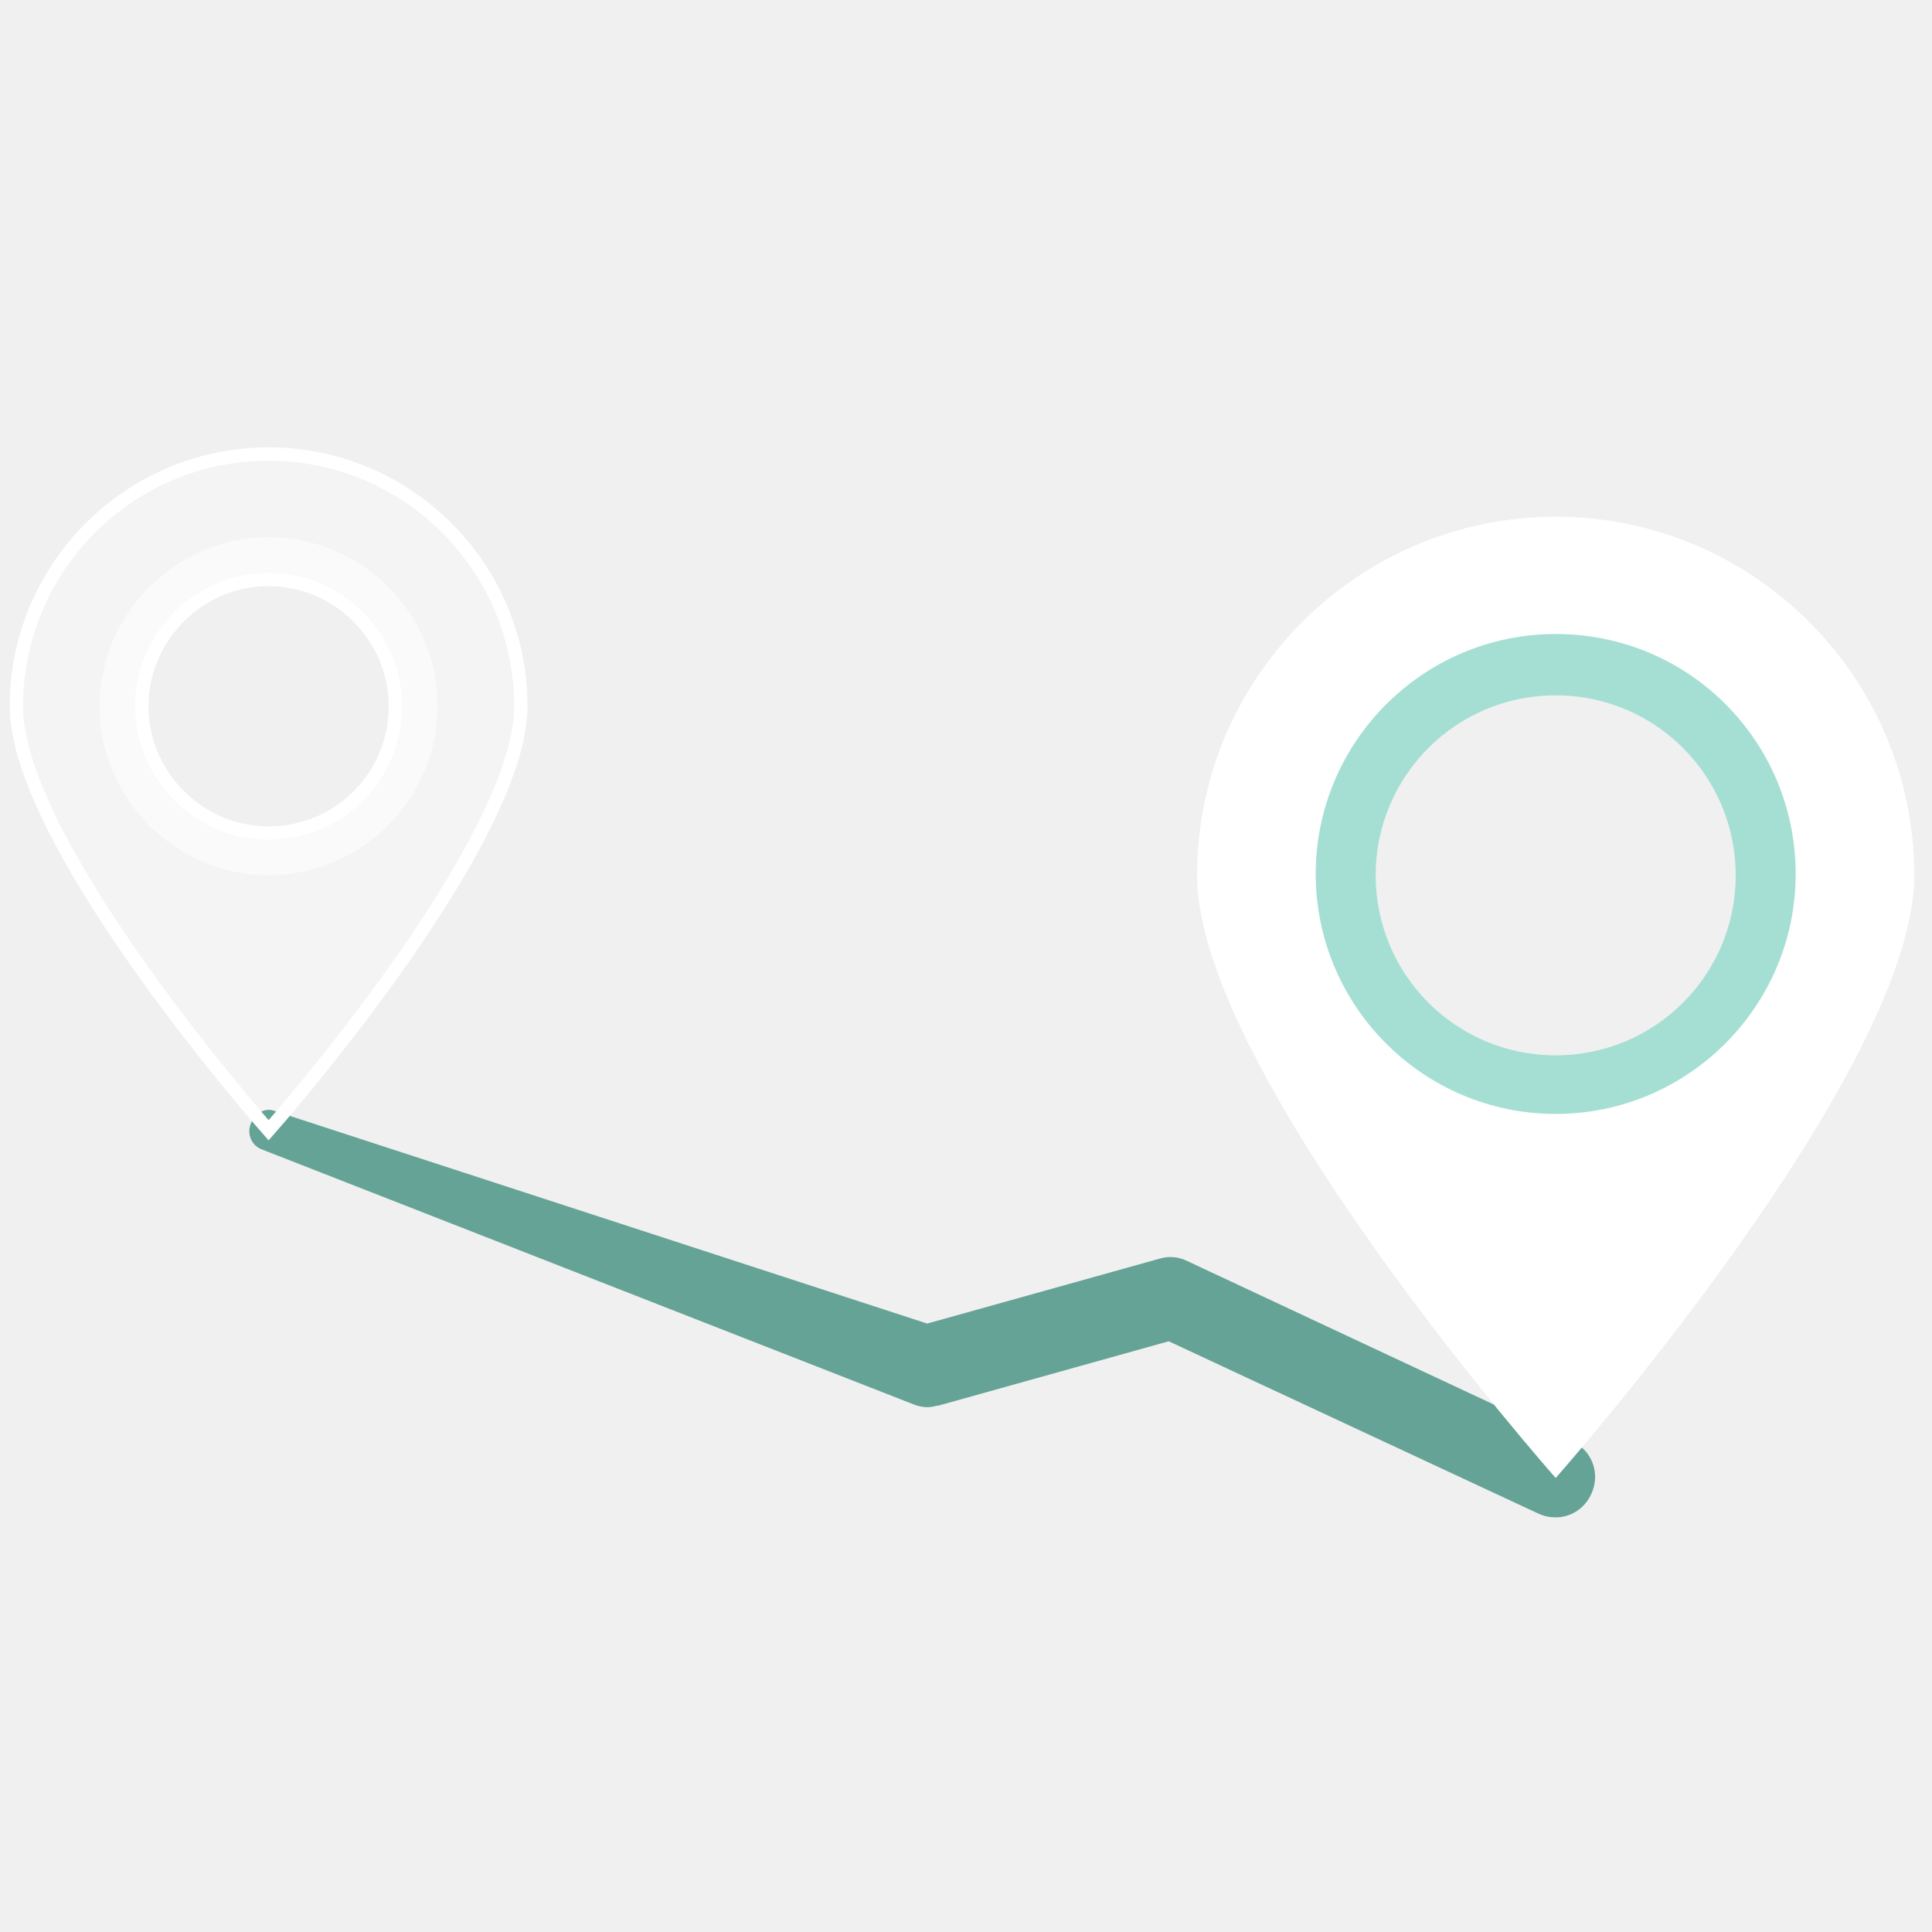
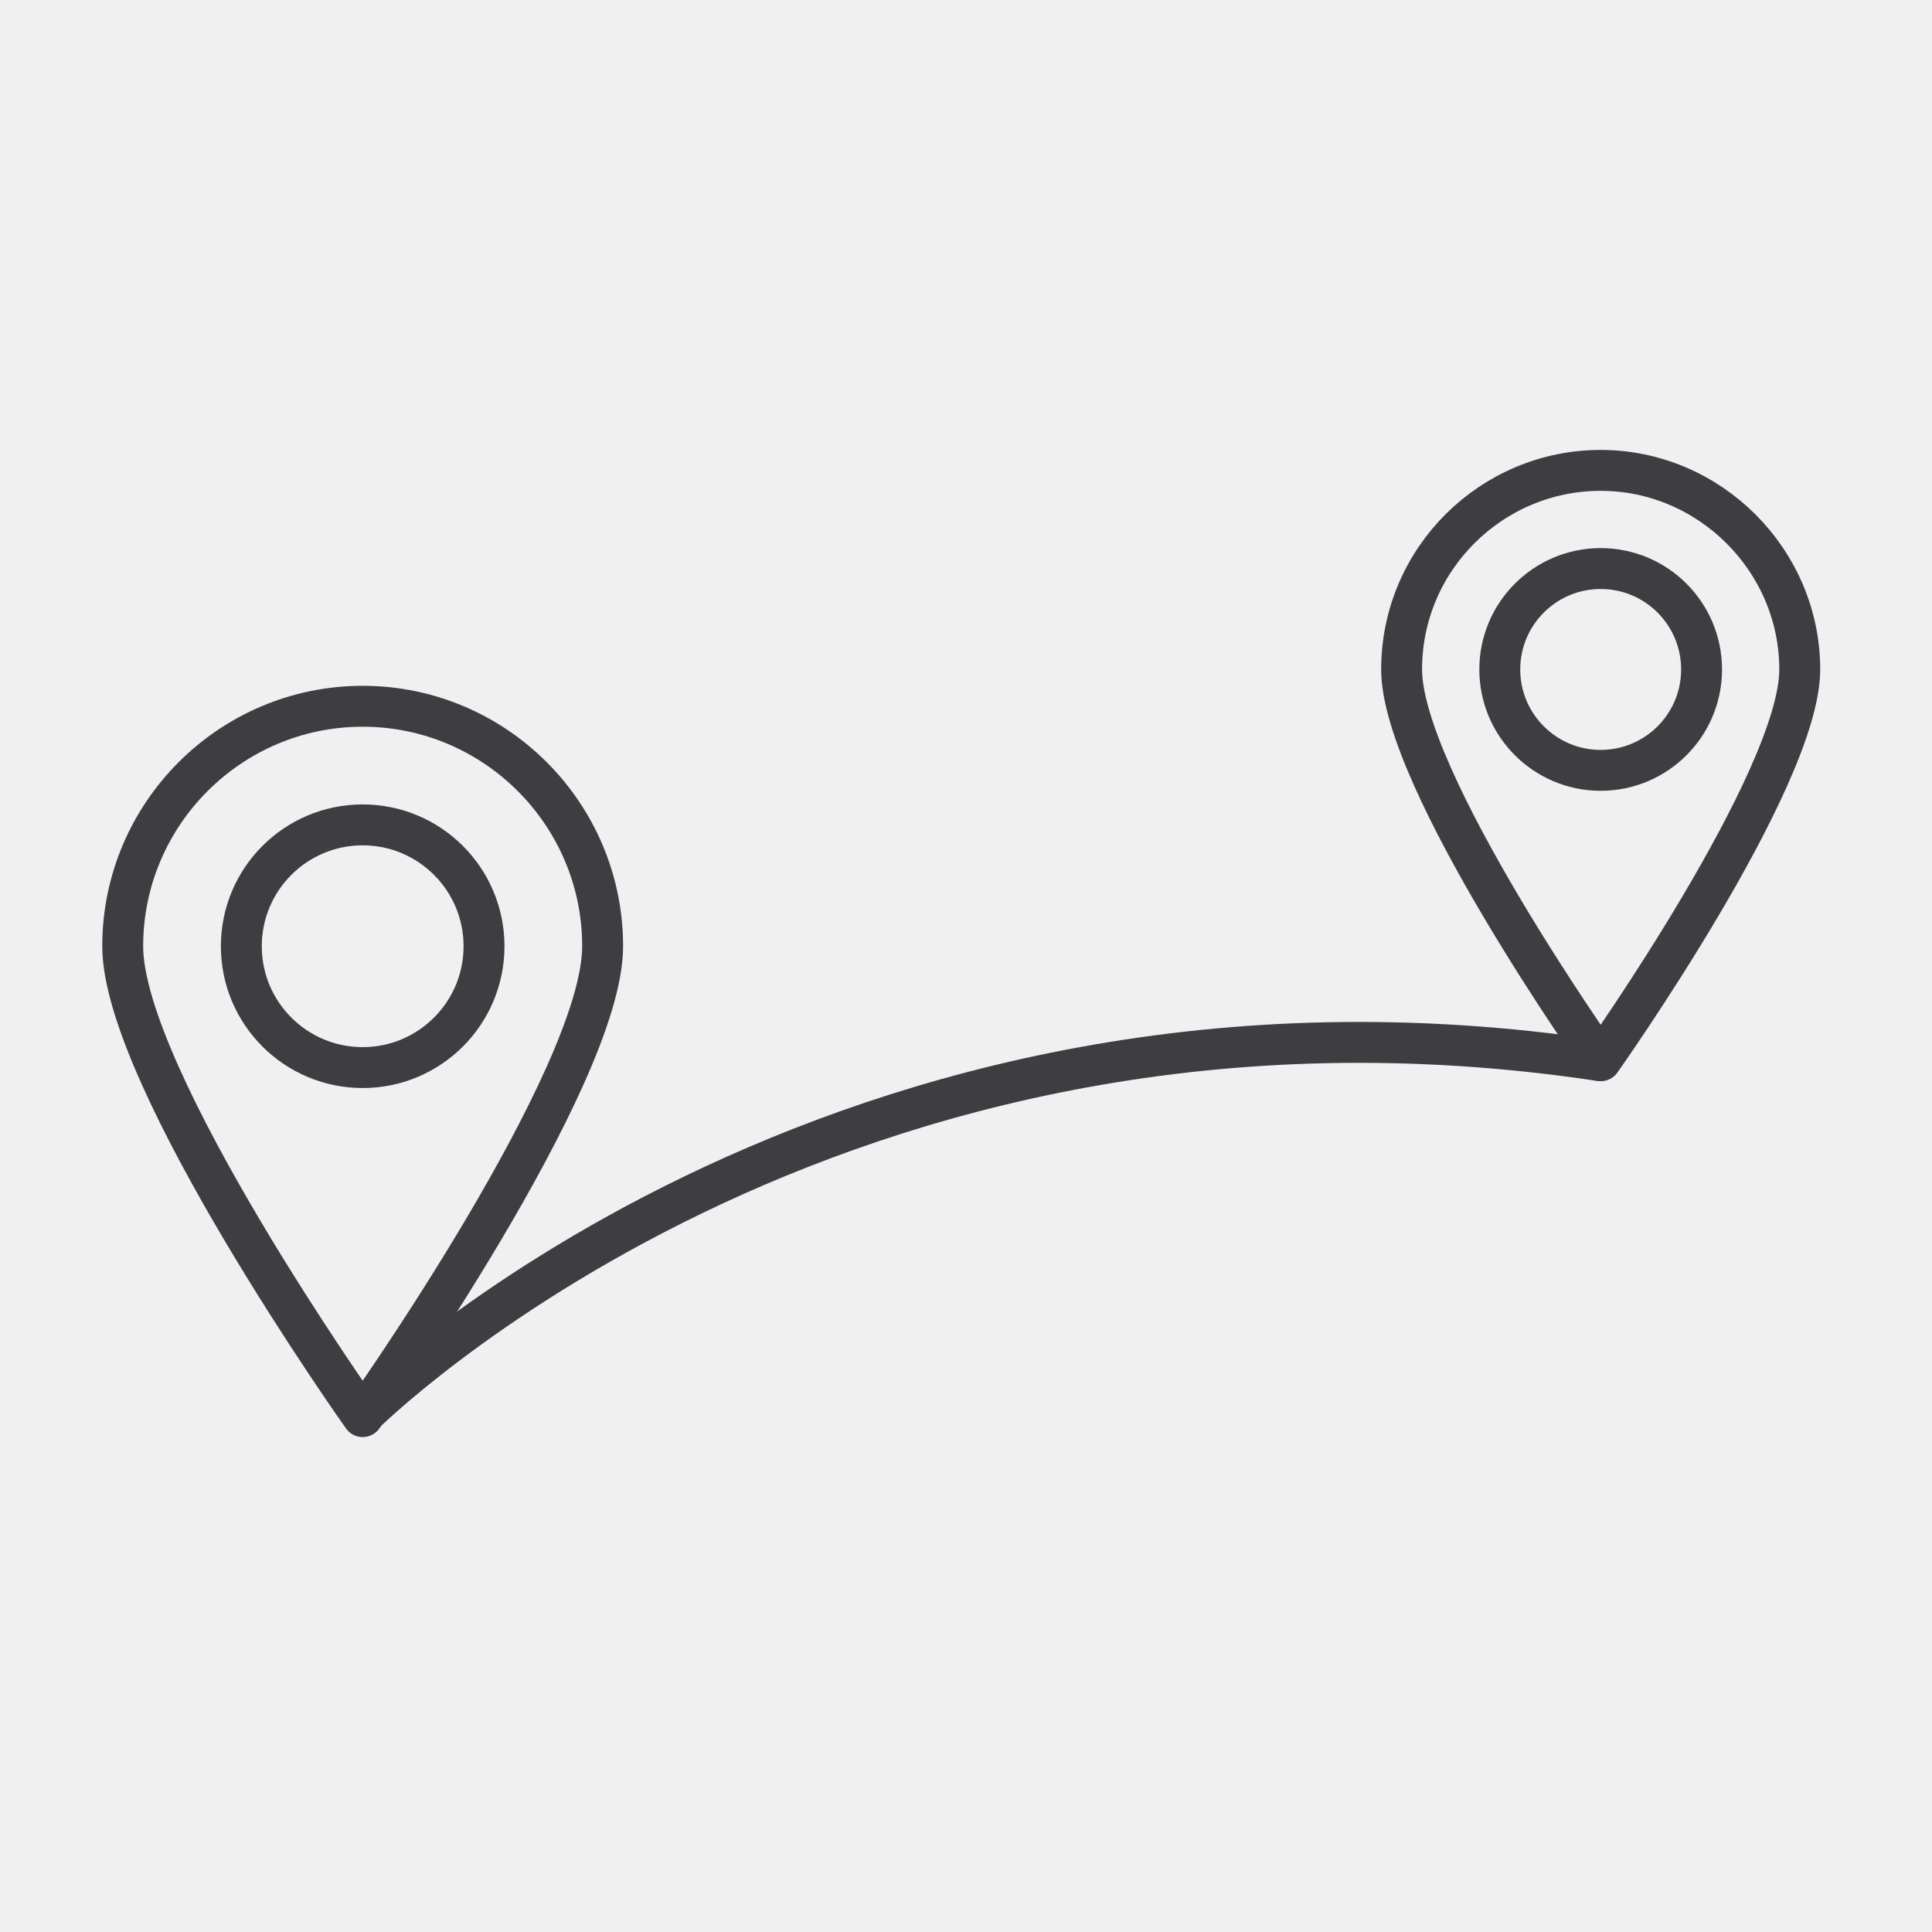
<svg xmlns="http://www.w3.org/2000/svg" version="1.1" id="Layer_1" x="0px" y="0px" viewBox="0 0 141.7 141.7" style="enable-background:new 0 0 141.7 141.7;" xml:space="preserve">
  <style type="text/css">
- 	.st0{opacity:0.3;fill:#FFFFFF;}
- 	.st1{fill:#64A396;}
- 	.st2{fill:#FFFFFF;}
- 	.st3{opacity:0.5;fill:#4BBFA9;}
- 	.st4{fill:none;stroke:#FFFFFF;stroke-width:0.977;stroke-miterlimit:10;}
- 	.st5{opacity:0.5;fill:#FFFFFF;}
+ 	.st0{fill:none;stroke:#3E3E42;stroke-width:3;stroke-miterlimit:10;}
+ 	.st1{fill:none;stroke:#3E3E42;stroke-width:3;stroke-linecap:round;stroke-linejoin:round;stroke-miterlimit:10;}
</style>
-   <path class="st0" d="M19.7,33.3c-10.2,0-18.5,8.3-18.5,18.5s18.5,31.1,18.5,31.1S38.2,62,38.2,51.8S29.9,33.3,19.7,33.3z M19.7,61.1  c-5.1,0-9.3-4.2-9.3-9.3s4.2-9.3,9.3-9.3s9.3,4.2,9.3,9.3S24.9,61.1,19.7,61.1z" />
  <g>
-     <path class="st1" d="M20.2,81.5L69,97.4l-1.8-0.1l17.9-5c0.7-0.2,1.4-0.1,2,0.2l28.2,13.2c1.5,0.7,2.1,2.4,1.4,3.9   s-2.4,2.1-3.9,1.4L84.7,97.9l2,0.2l-17.9,5l-0.1,0c-0.6,0.2-1.2,0.1-1.7-0.1L19.2,84.3c-0.8-0.3-1.1-1.2-0.8-1.9   C18.7,81.6,19.5,81.2,20.2,81.5z" />
+     <g>
+       <circle class="st0" cx="26.6" cy="69.4" r="8.9" />
+       <path class="st1" d="M44.2,69.4c0,9.7-17.6,34.5-17.6,34.5S9,79.1,9,69.4s7.9-17.6,17.6-17.6S44.2,59.7,44.2,69.4z" />
+     </g>
+     <g>
+       <circle class="st0" cx="117.4" cy="49.1" r="7.4" />
+       <path class="st1" d="M132,49.1c0,8.1-14.6,28.7-14.6,28.7s-14.6-20.6-14.6-28.7s6.6-14.6,14.6-14.6S132,41.1,132,49.1z" />
+     </g>
+     <path class="st0" d="M26.6,103.8c0,0,34.5-34.5,90.8-26" />
  </g>
-   <path class="st2" d="M114.1,37.9c-14.5,0-26.3,11.8-26.3,26.3s26.3,44.2,26.3,44.2s26.3-29.7,26.3-44.2S128.6,37.9,114.1,37.9z   M114.1,77.4c-7.3,0-13.2-5.9-13.2-13.2s5.9-13.2,13.2-13.2c7.3,0,13.2,5.9,13.2,13.2S121.4,77.4,114.1,77.4z" />
-   <path class="st3" d="M114.1,46.5c-9.7,0-17.6,7.9-17.6,17.6s7.9,17.6,17.6,17.6s17.6-7.9,17.6-17.6S123.9,46.5,114.1,46.5z   M114.1,77.4c-7.3,0-13.2-5.9-13.2-13.2s5.9-13.2,13.2-13.2c7.3,0,13.2,5.9,13.2,13.2S121.4,77.4,114.1,77.4z" />
-   <path class="st4" d="M19.7,33.3c-10.2,0-18.5,8.3-18.5,18.5s18.5,31.1,18.5,31.1S38.2,62,38.2,51.8S29.9,33.3,19.7,33.3z M19.7,61.1  c-5.1,0-9.3-4.2-9.3-9.3s4.2-9.3,9.3-9.3s9.3,4.2,9.3,9.3S24.9,61.1,19.7,61.1z" />
-   <path class="st5" d="M19.7,39.4c-6.8,0-12.4,5.6-12.4,12.4s5.6,12.4,12.4,12.4s12.4-5.6,12.4-12.4S26.6,39.4,19.7,39.4z M19.7,61.1  c-5.1,0-9.3-4.2-9.3-9.3s4.2-9.3,9.3-9.3s9.3,4.2,9.3,9.3S24.9,61.1,19.7,61.1z" />
</svg>
